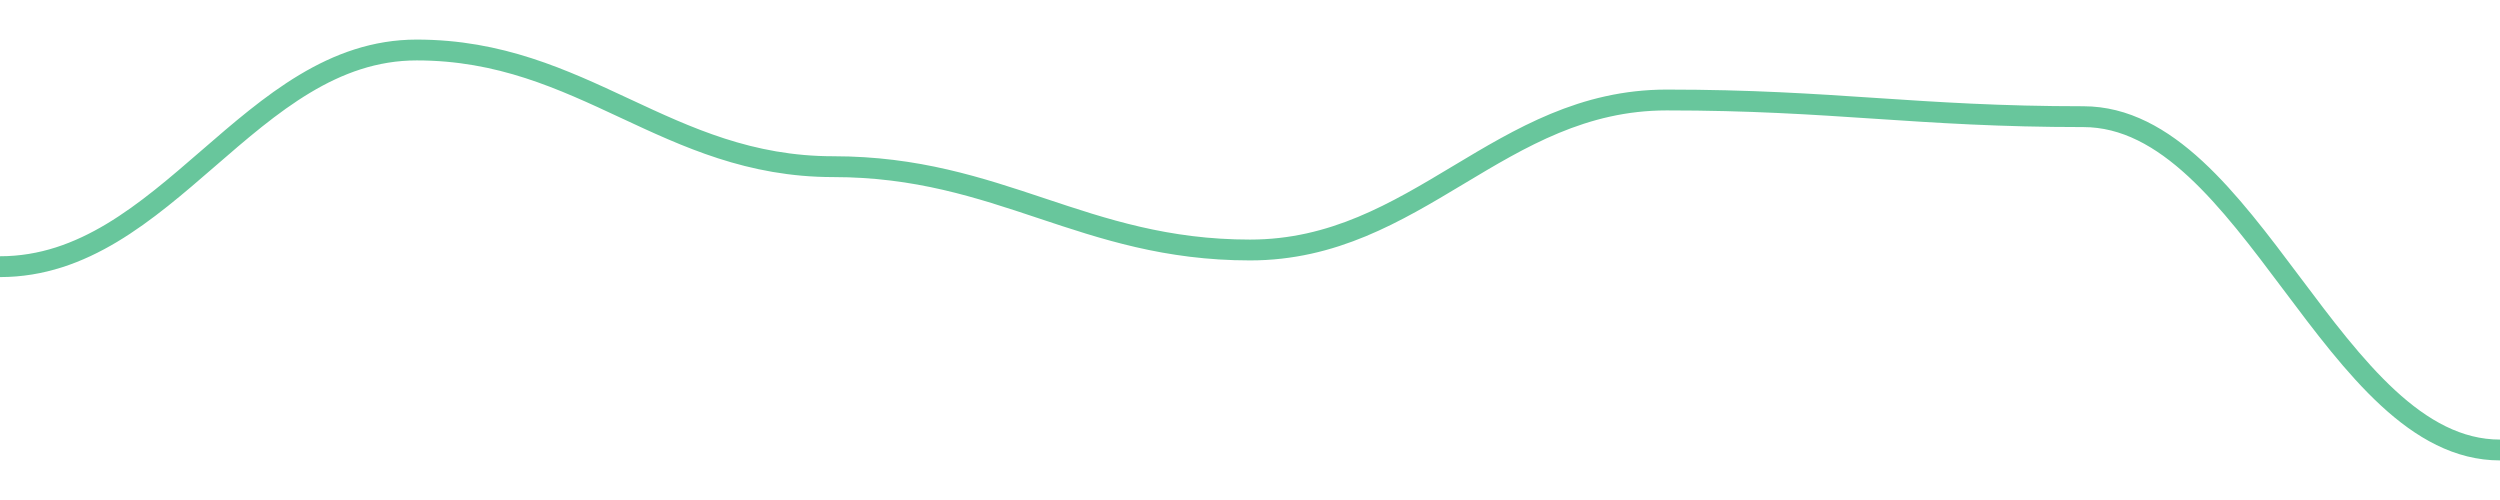
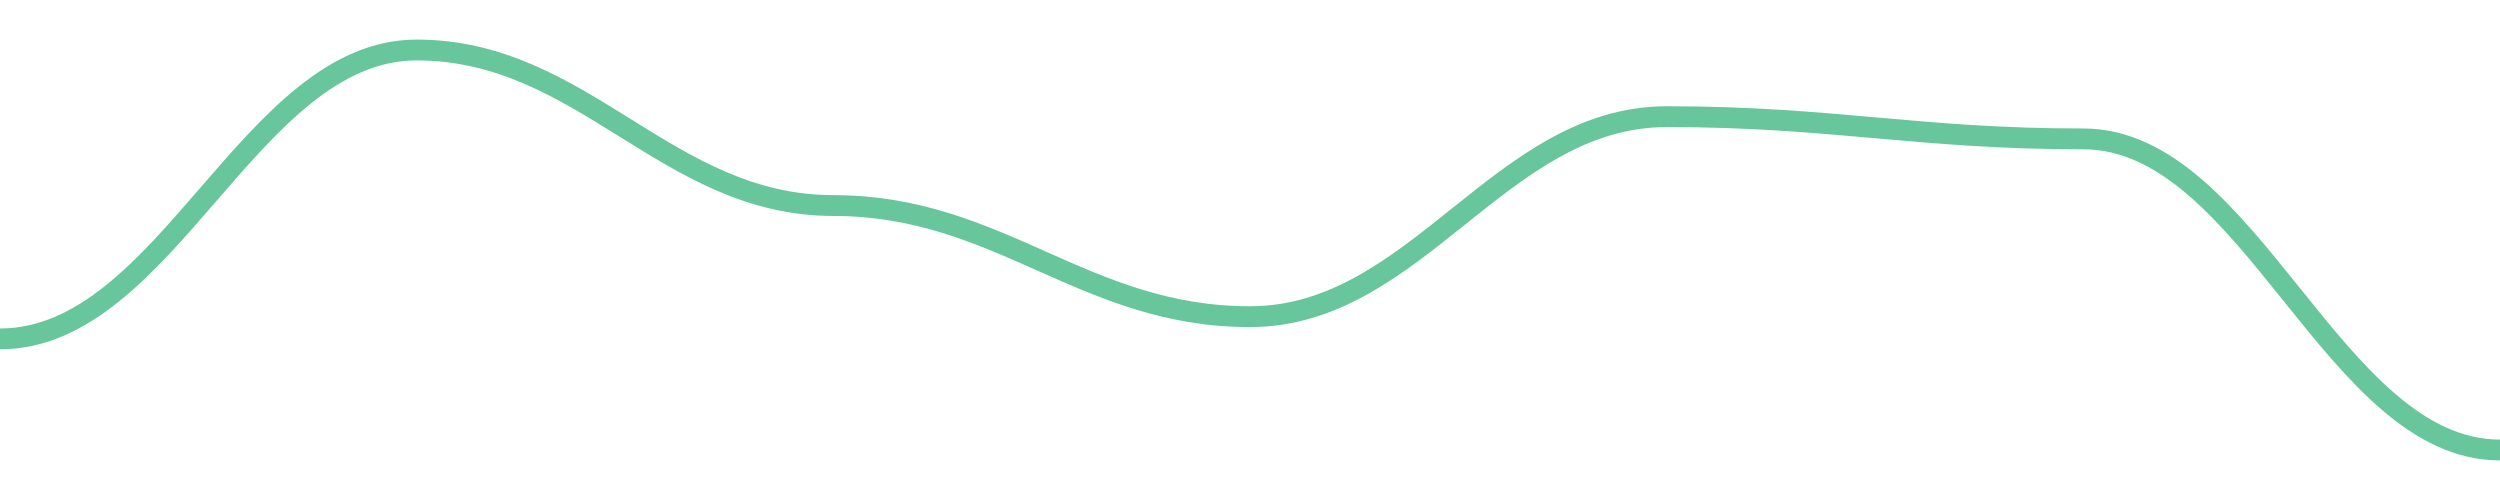
<svg width="180" height="36">
-   <path d="M 0.0,19.2 C 12.0,19.2 18.0,3.6 30.0,3.6 C 42.0,3.6 48.0,12 60.0,12 C 72.0,12 78.0,18.0 90.0,18.0 C 102.0,18.0 108.0,7.2 120.0,7.2 C 132.0,7.2 138.0,8.4 150.0,8.4 C 162.0,8.4 168.0,32.4 180.0,32.4 " fill="none" stroke="#42b883" stroke-width="1.5" opacity="0.8" />
+   <path d="M 0.0,24.4 C 12.0,24.4 18.0,3.6 30.0,3.6 C 42.0,3.6 48.0,14.8 60.0,14.8 C 72.0,14.8 78.0,22.8 90.0,22.8 C 102.0,22.8 108.0,8.4 120.0,8.4 C 132.0,8.4 138.0,10 150.0,10 C 162.0,10 168.0,32.4 180.0,32.4 " fill="none" stroke="#42b883" stroke-width="1.5" opacity="0.8" />
</svg>
